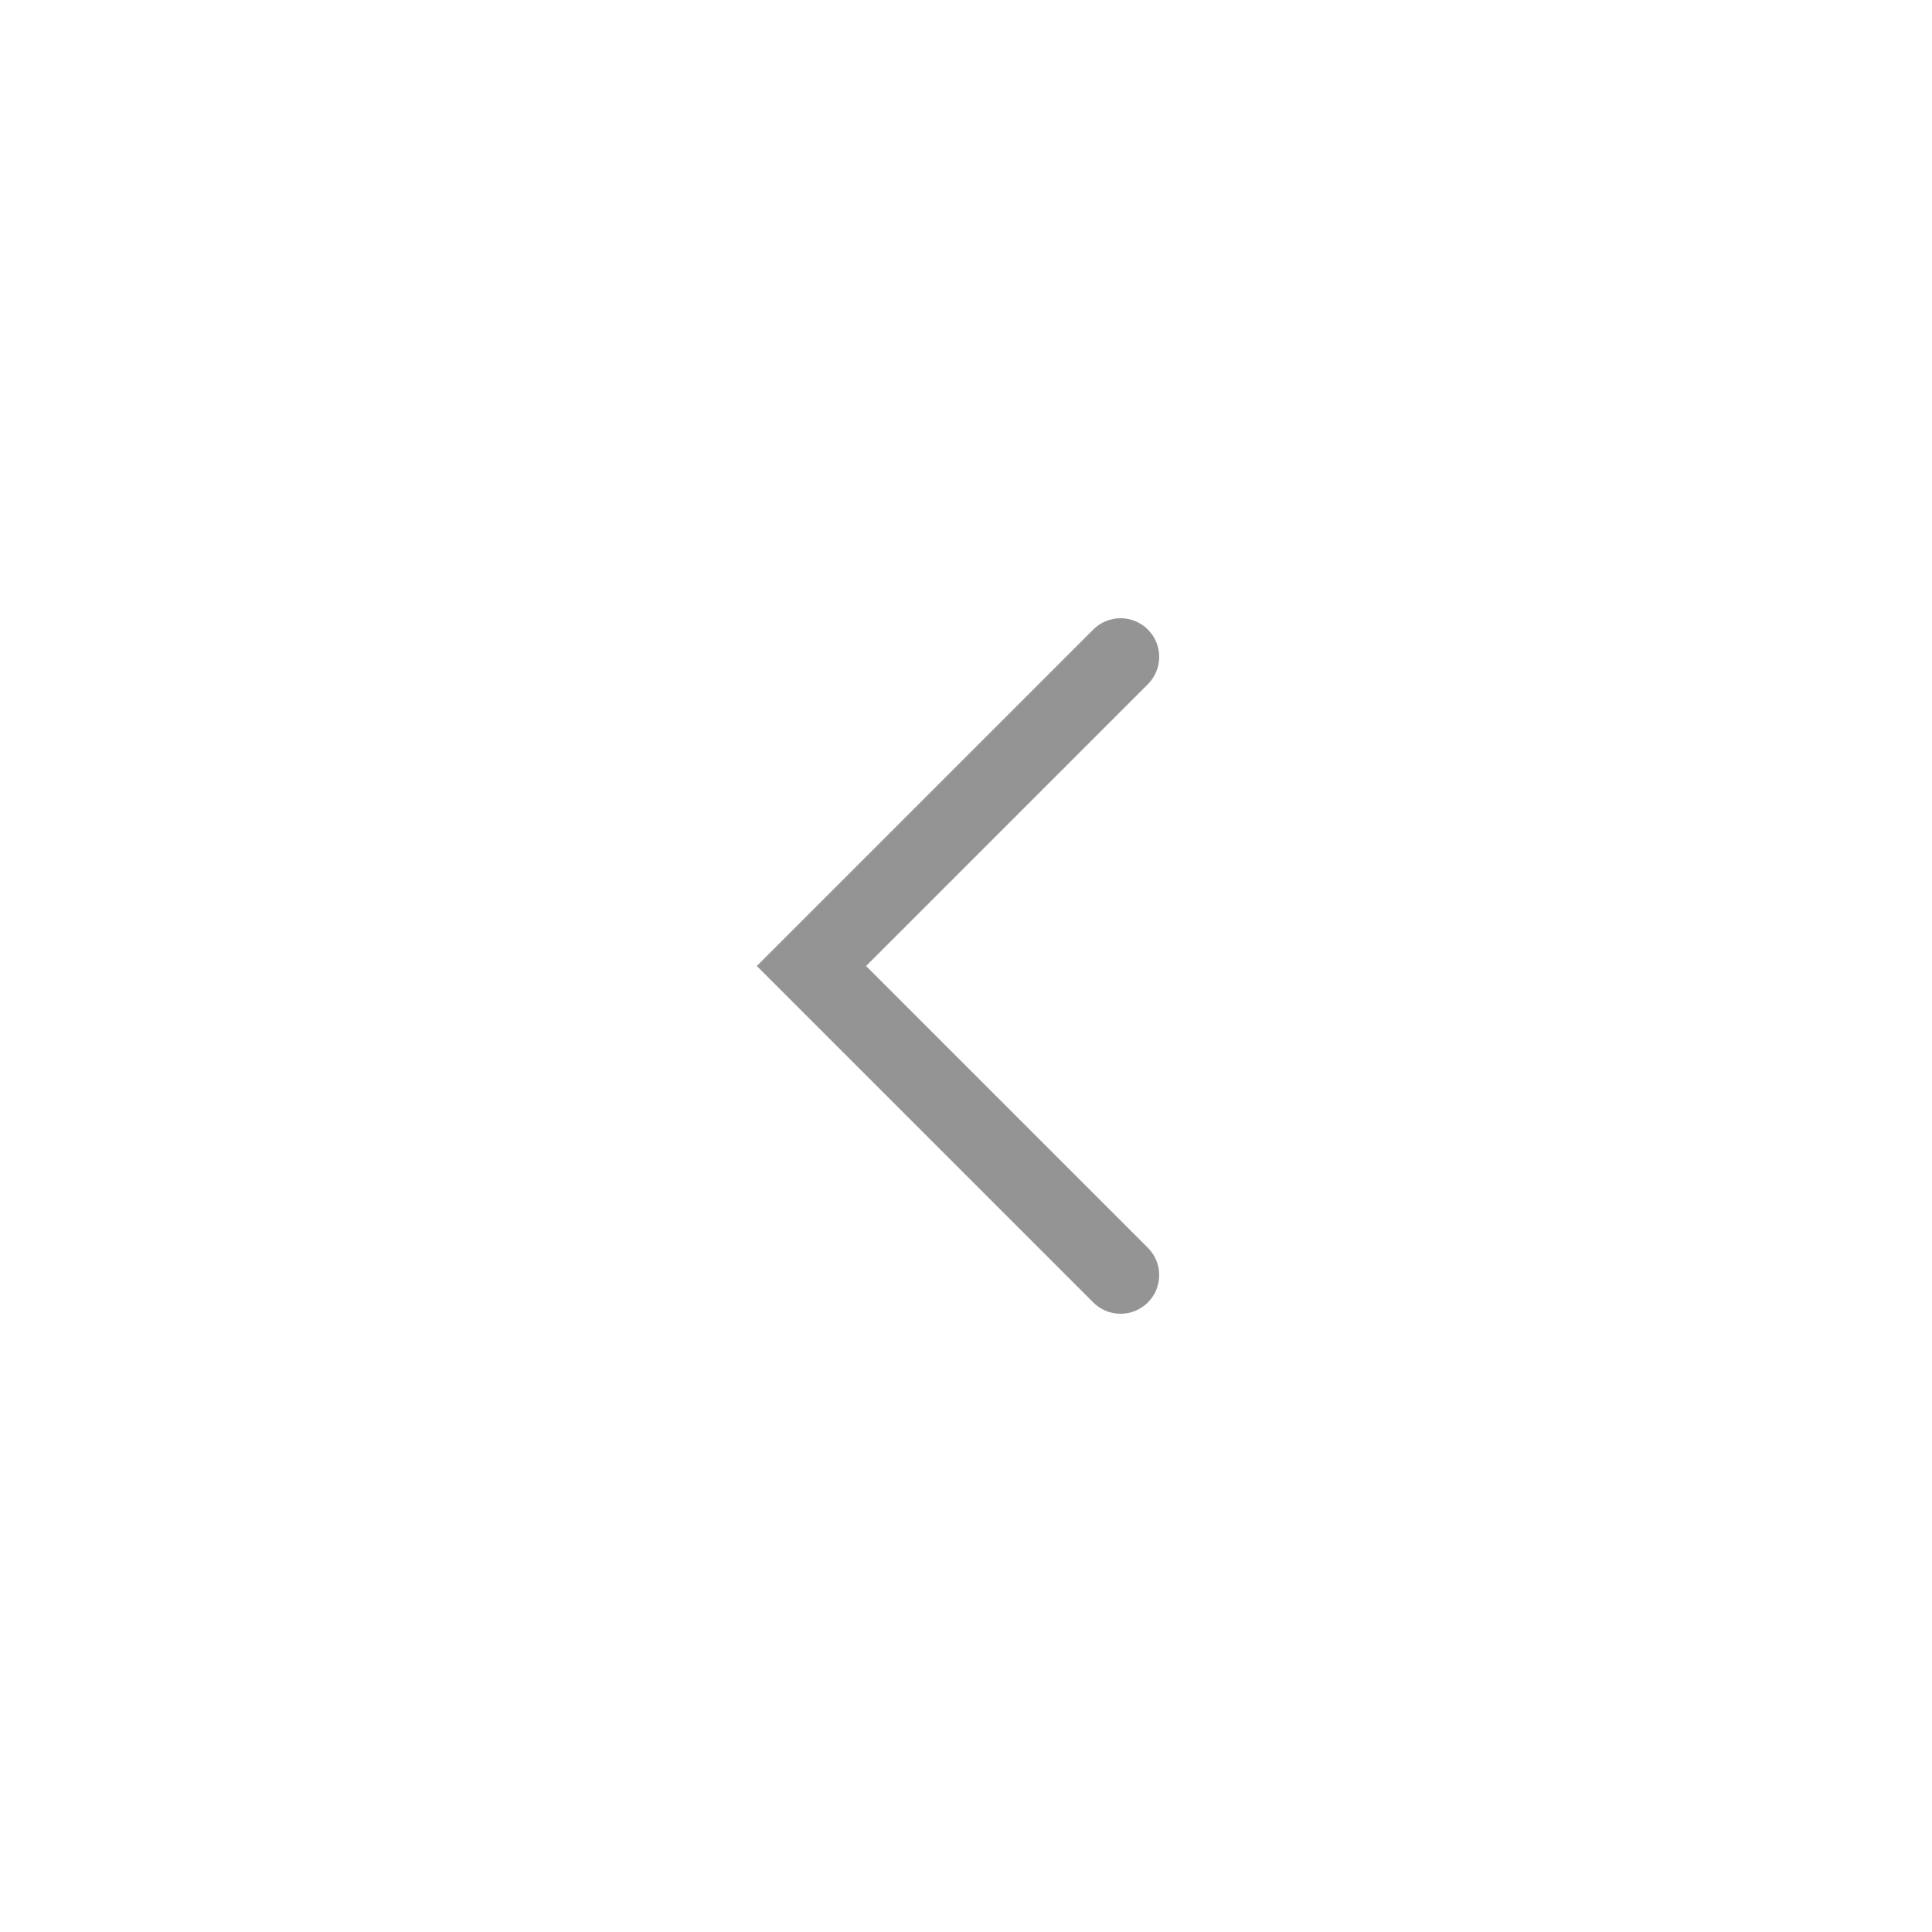
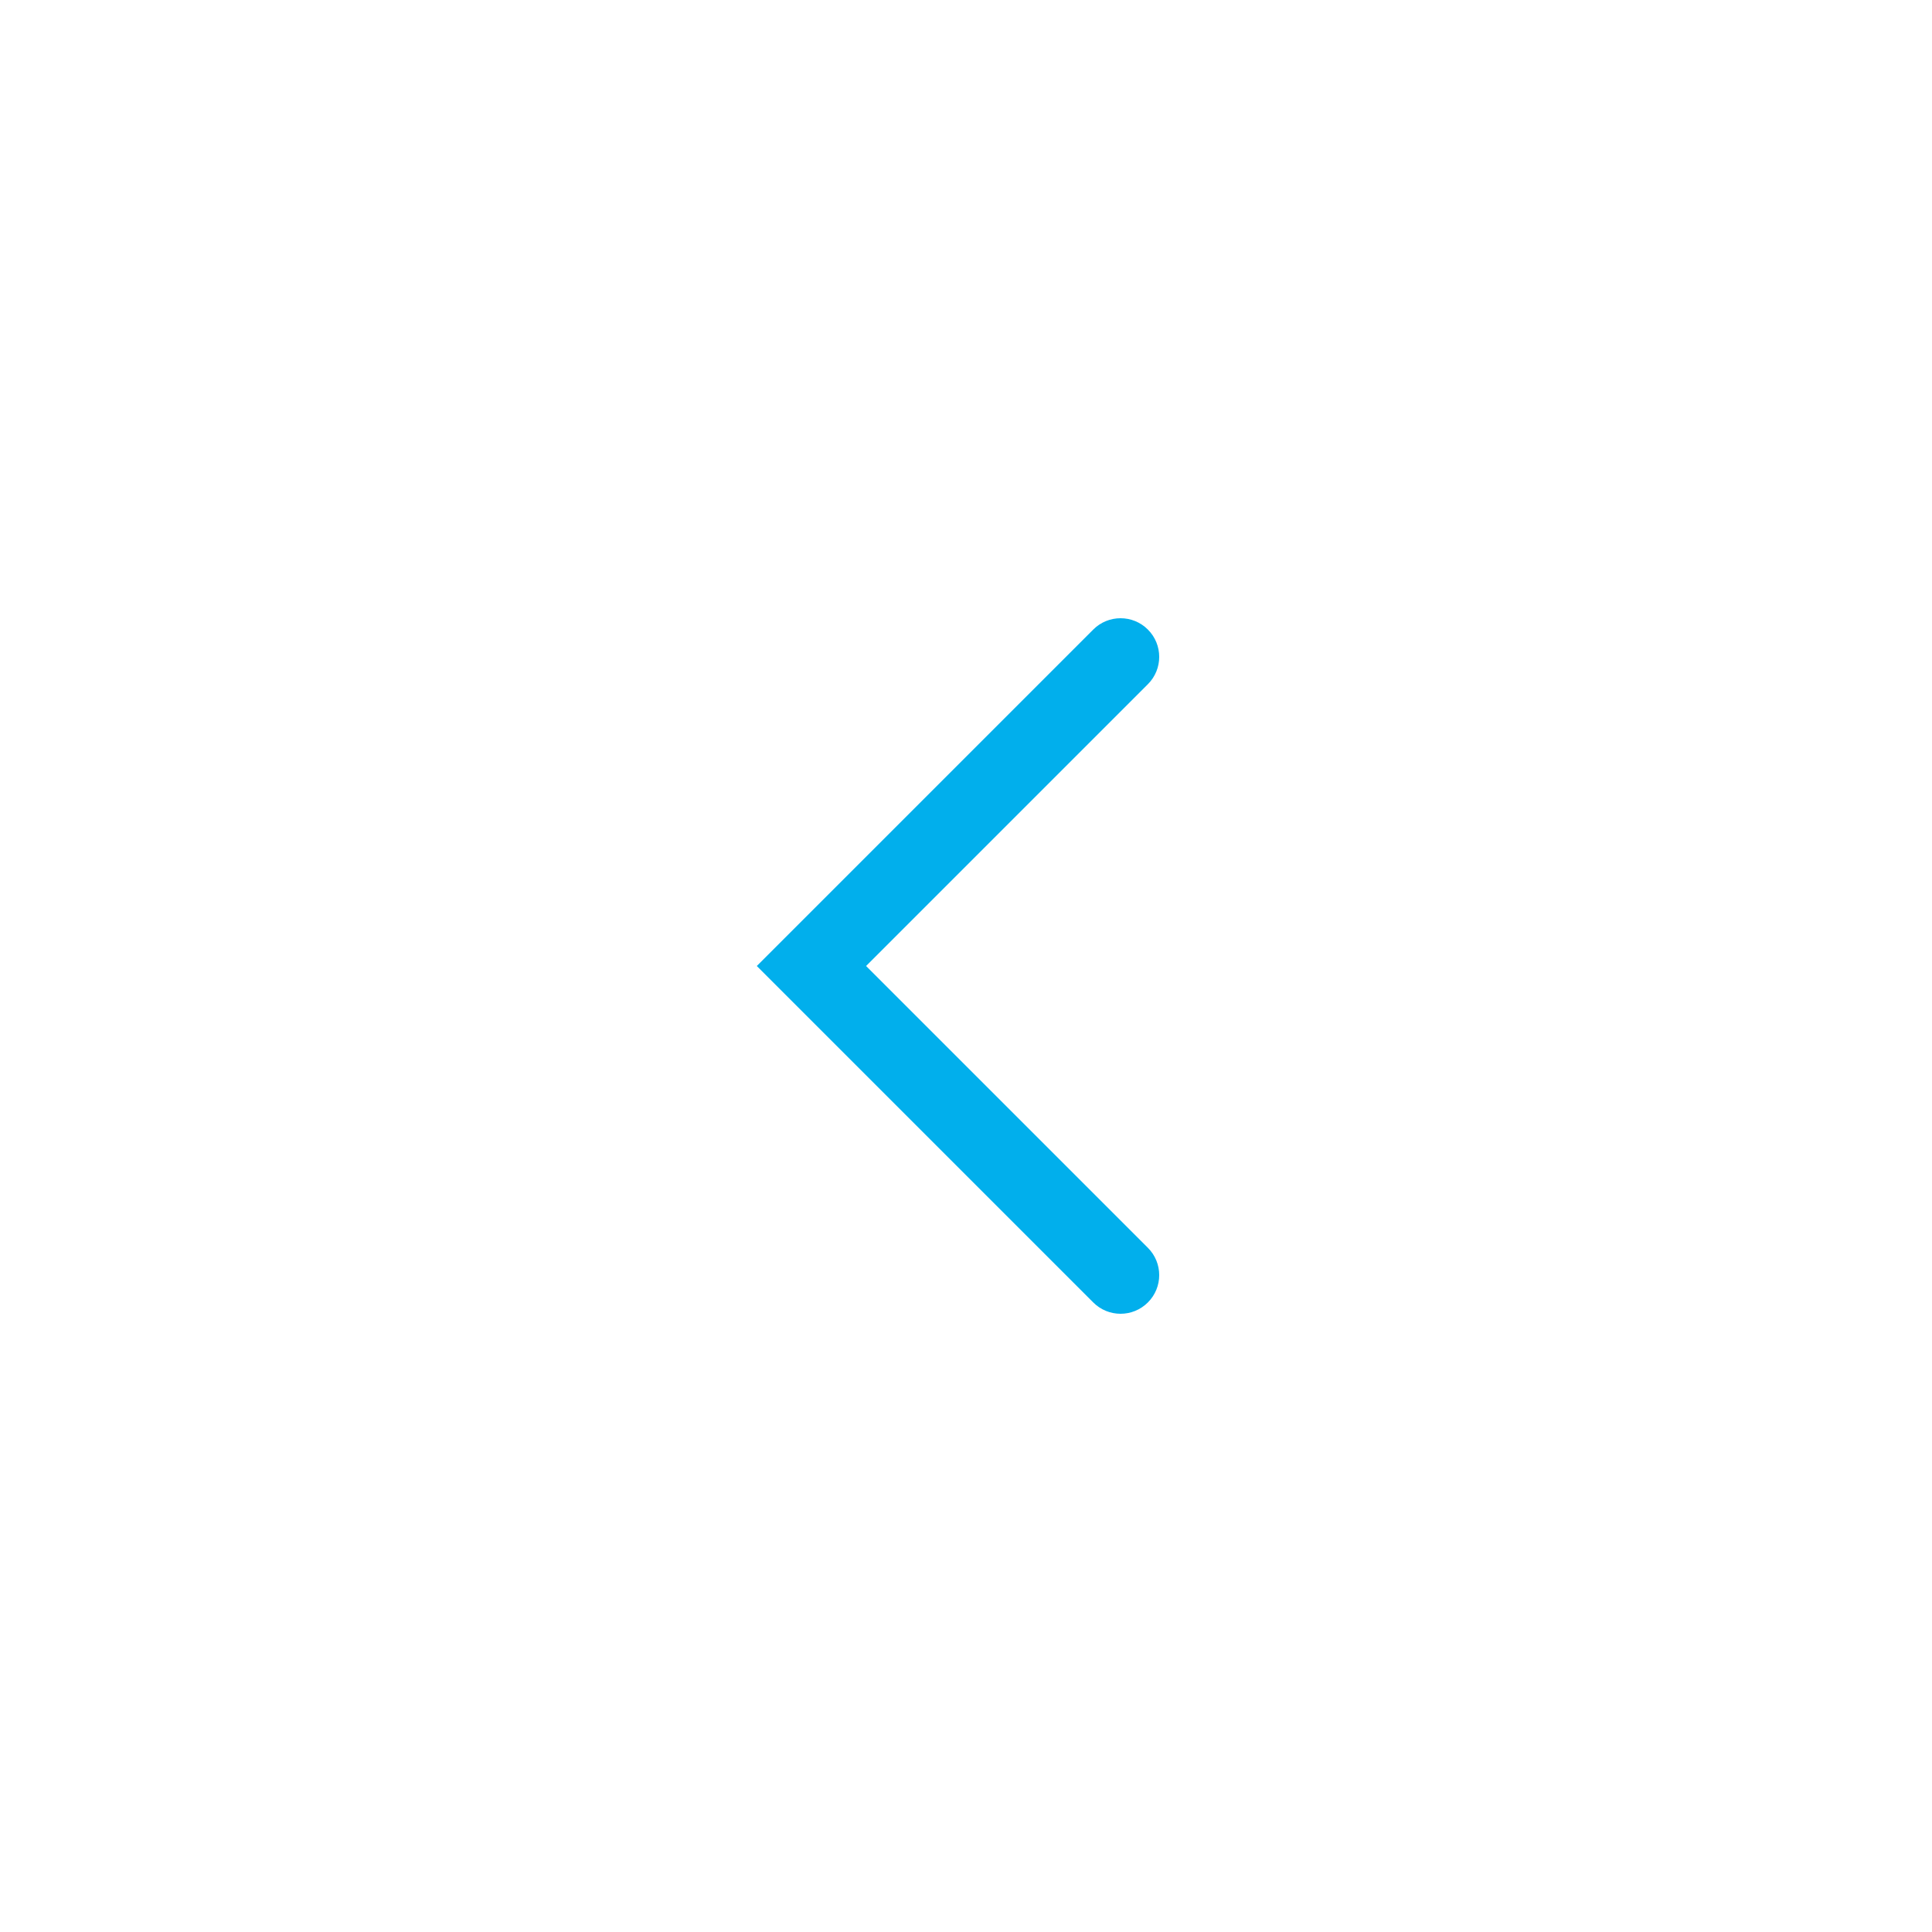
<svg xmlns="http://www.w3.org/2000/svg" width="50" height="50" viewBox="0 0 50 50" fill="none">
-   <path d="M28.293 16.293C28.683 15.902 29.317 15.902 29.707 16.293C30.098 16.683 30.098 17.317 29.707 17.707L28.293 16.293ZM21 25L20.293 25.707L19.586 25L20.293 24.293L21 25ZM29.707 32.293C30.098 32.683 30.098 33.317 29.707 33.707C29.317 34.098 28.683 34.098 28.293 33.707L29.707 32.293ZM29.707 17.707L21.707 25.707L20.293 24.293L28.293 16.293L29.707 17.707ZM21.707 24.293L29.707 32.293L28.293 33.707L20.293 25.707L21.707 24.293Z" fill="#949494" />
+   <path d="M28.293 33.707C28.683 34.098 29.317 34.098 29.707 33.707C30.098 33.317 30.098 32.683 29.707 32.293L28.293 33.707ZM21 25L20.293 24.293L19.586 25L20.293 25.707L21 25ZM29.707 17.707C30.098 17.317 30.098 16.683 29.707 16.293C29.317 15.902 28.683 15.902 28.293 16.293L29.707 17.707ZM29.707 32.293L21.707 24.293L20.293 25.707L28.293 33.707L29.707 32.293ZM21.707 25.707L29.707 17.707L28.293 16.293L20.293 24.293L21.707 25.707Z" fill="#01AFEC" />
</svg>
